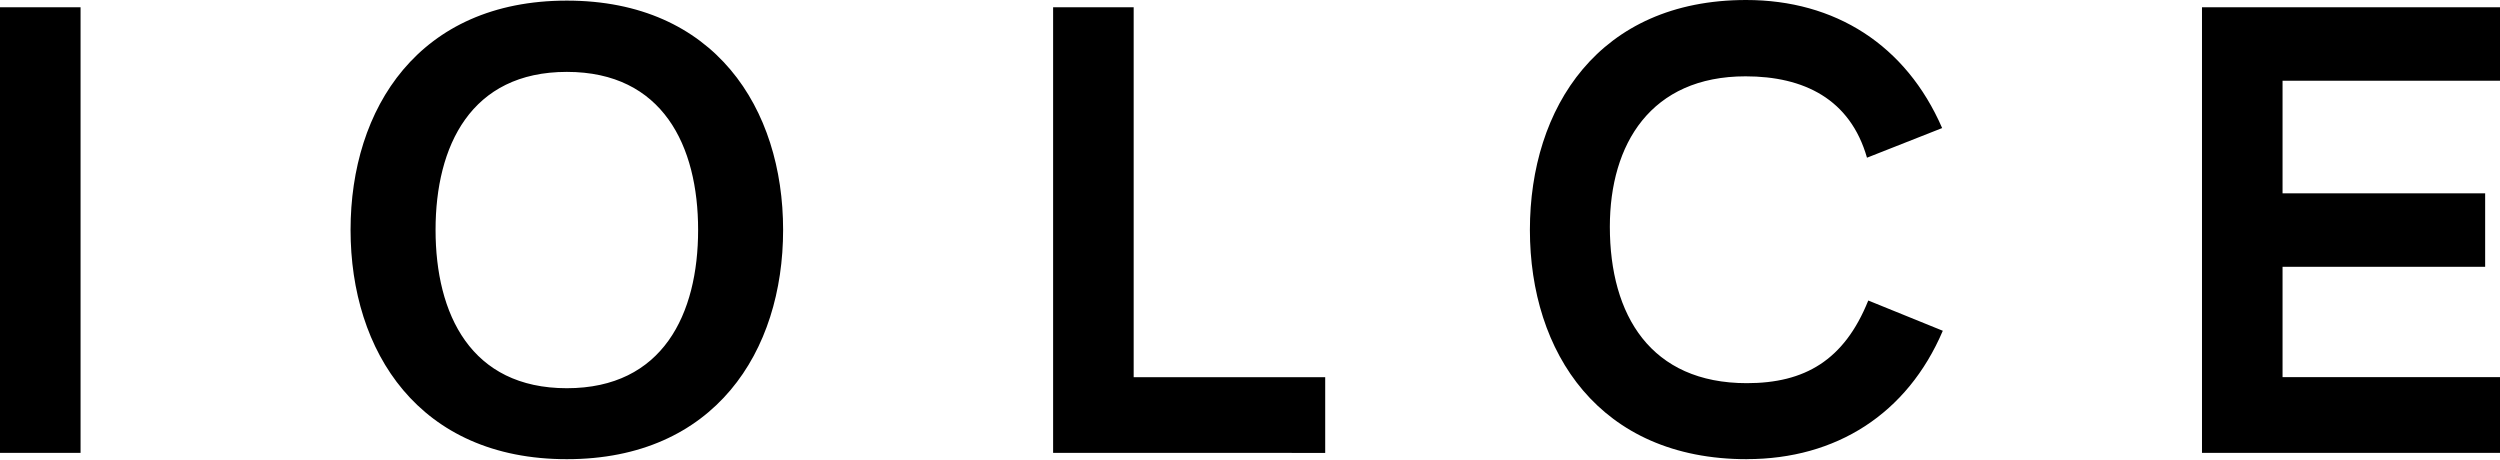
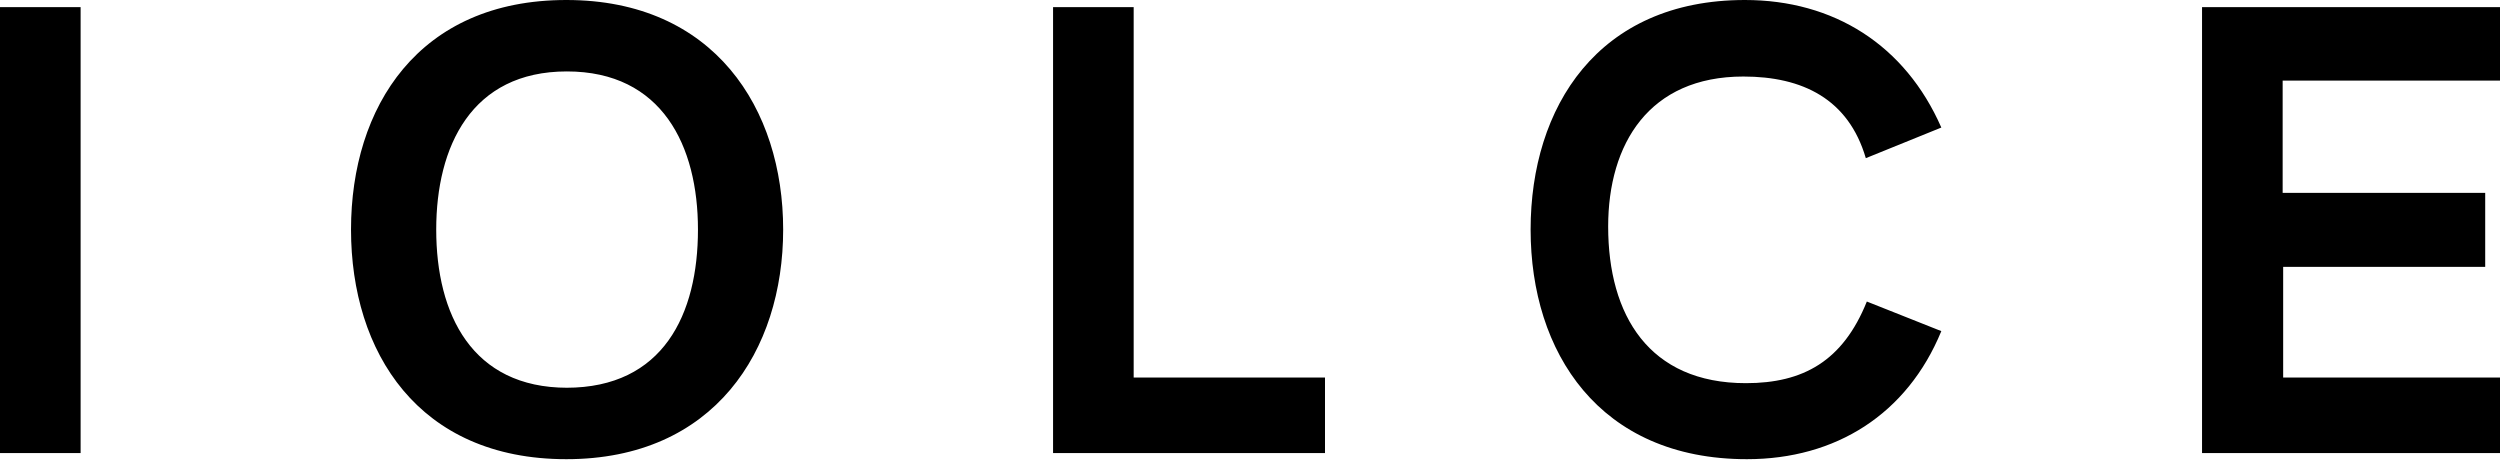
- <svg xmlns="http://www.w3.org/2000/svg" height="9" viewBox="0 0 49 9" width="49">
-   <path d="m0 8.876v-8.734h1.579v8.734zm11.11.124c-2.902 0-4.239-2.114-4.239-4.494s1.336-4.494 4.239-4.494c2.902 0 4.239 2.114 4.239 4.494s-1.336 4.494-4.239 4.494zm0-1.391c1.883 0 2.573-1.453 2.573-3.103 0-1.644-.69-3.097-2.573-3.097-1.883 0-2.573 1.453-2.573 3.097 0 1.65.69 3.103 2.573 3.103zm9.531 1.267v-8.734h1.579v7.251h3.754v1.484zm13.596.124c-2.89 0-4.251-2.095-4.251-4.494 0-2.392 1.349-4.506 4.239-4.506 1.74 0 3.132.878 3.841 2.51l-1.473.581c-.329-1.15-1.237-1.595-2.38-1.595-1.858 0-2.66 1.329-2.66 2.948 0 1.737.802 3.066 2.685 3.066 1.131 0 1.908-.445 2.38-1.62l1.461.593c-.696 1.632-2.094 2.516-3.841 2.516zm8.922-.124v-8.734h5.842v1.44h-4.263v2.207h3.971v1.44h-3.971v2.163h4.263v1.484z" fill-rule="evenodd" />
+ <svg xmlns="http://www.w3.org/2000/svg" width="49" height="9">
+   <path fill-rule="evenodd" d="M0 8.88V.14h1.58v8.74zM11.1 9C8.2 9 6.88 6.9 6.88 4.5S8.2 0 11.1 0c2.9 0 4.25 2.13 4.25 4.5S14 9 11.1 9zm0-1.4c1.9 0 2.58-1.44 2.58-3.1 0-1.64-.7-3.1-2.57-3.1S8.55 2.87 8.55 4.5c0 1.66.7 3.1 2.57 3.1zm9.54 1.28V.14h1.58V7.4h3.75v1.48zm13.6.12C31.34 9 30 6.9 30 4.5S31.32 0 34.2 0c1.74 0 3.14.88 3.85 2.5l-1.48.6c-.34-1.16-1.24-1.6-2.4-1.6-1.85 0-2.65 1.32-2.65 2.94 0 1.74.8 3.07 2.7 3.07 1.12 0 1.9-.43 2.37-1.6l1.46.58C37.38 8.12 35.98 9 34.24 9zm8.92-.12V.14H49v1.44h-4.26v2.2h3.97v1.45h-3.96V7.4H49v1.48z" />
</svg>
